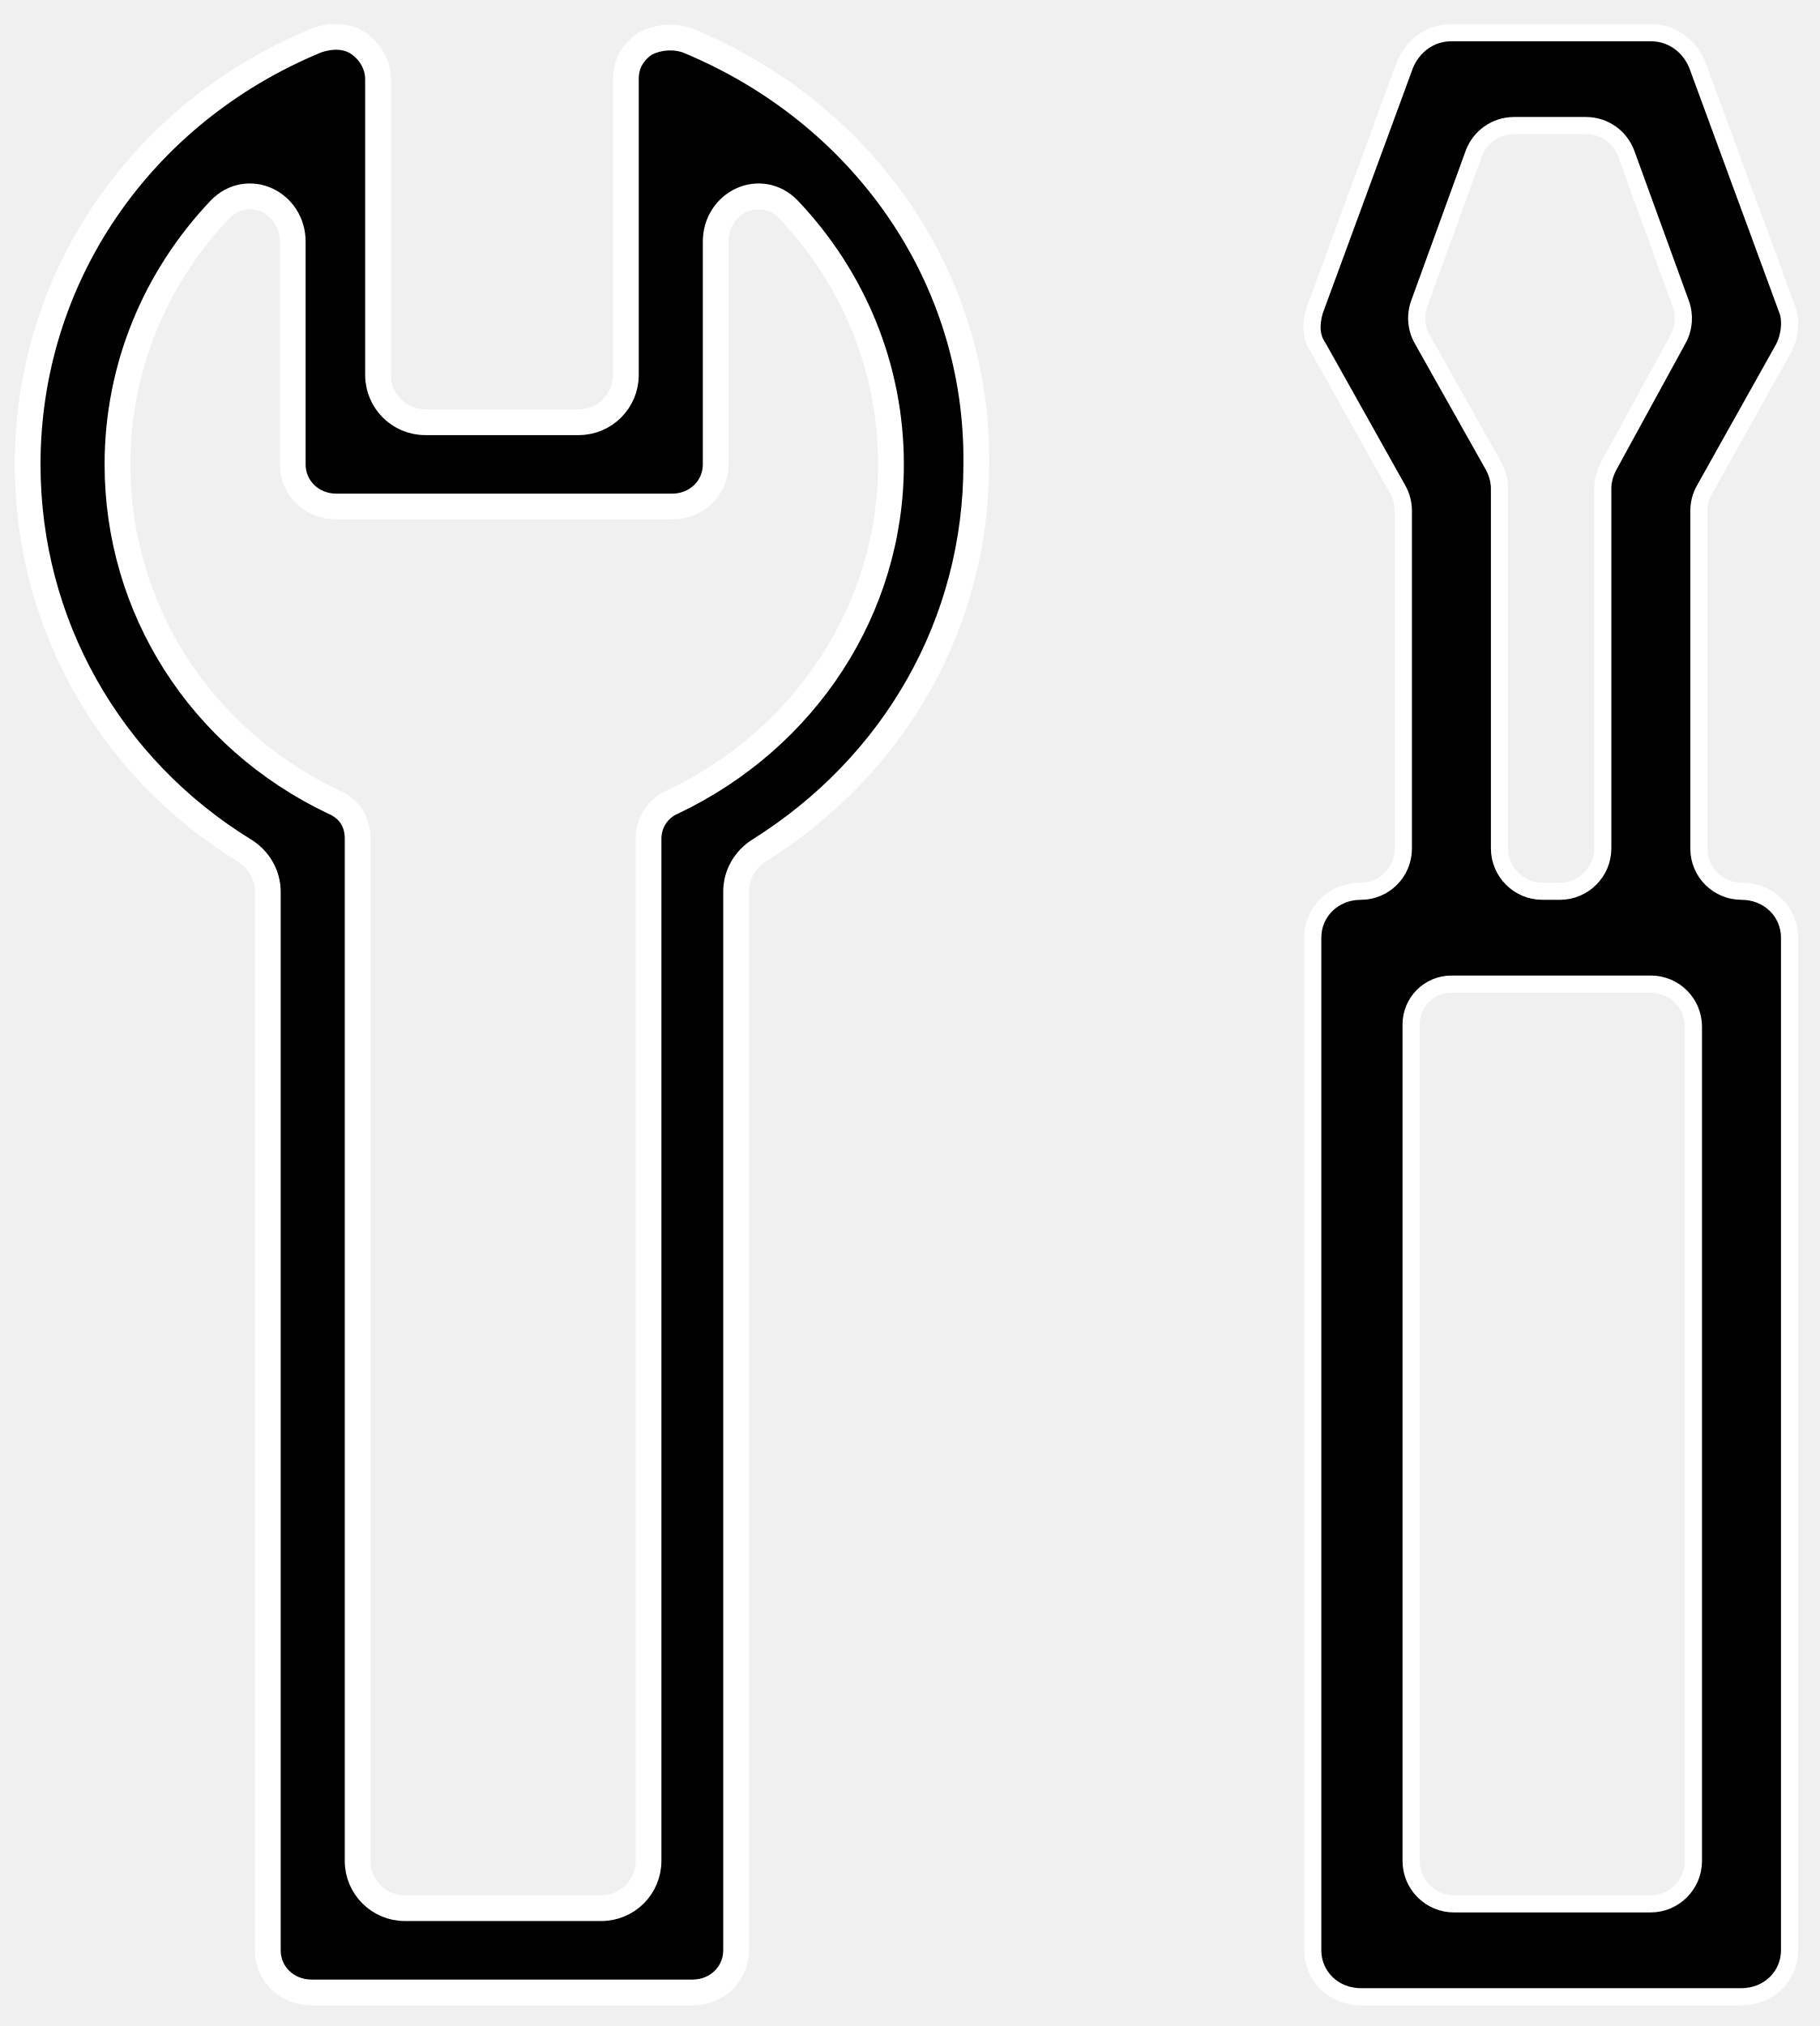
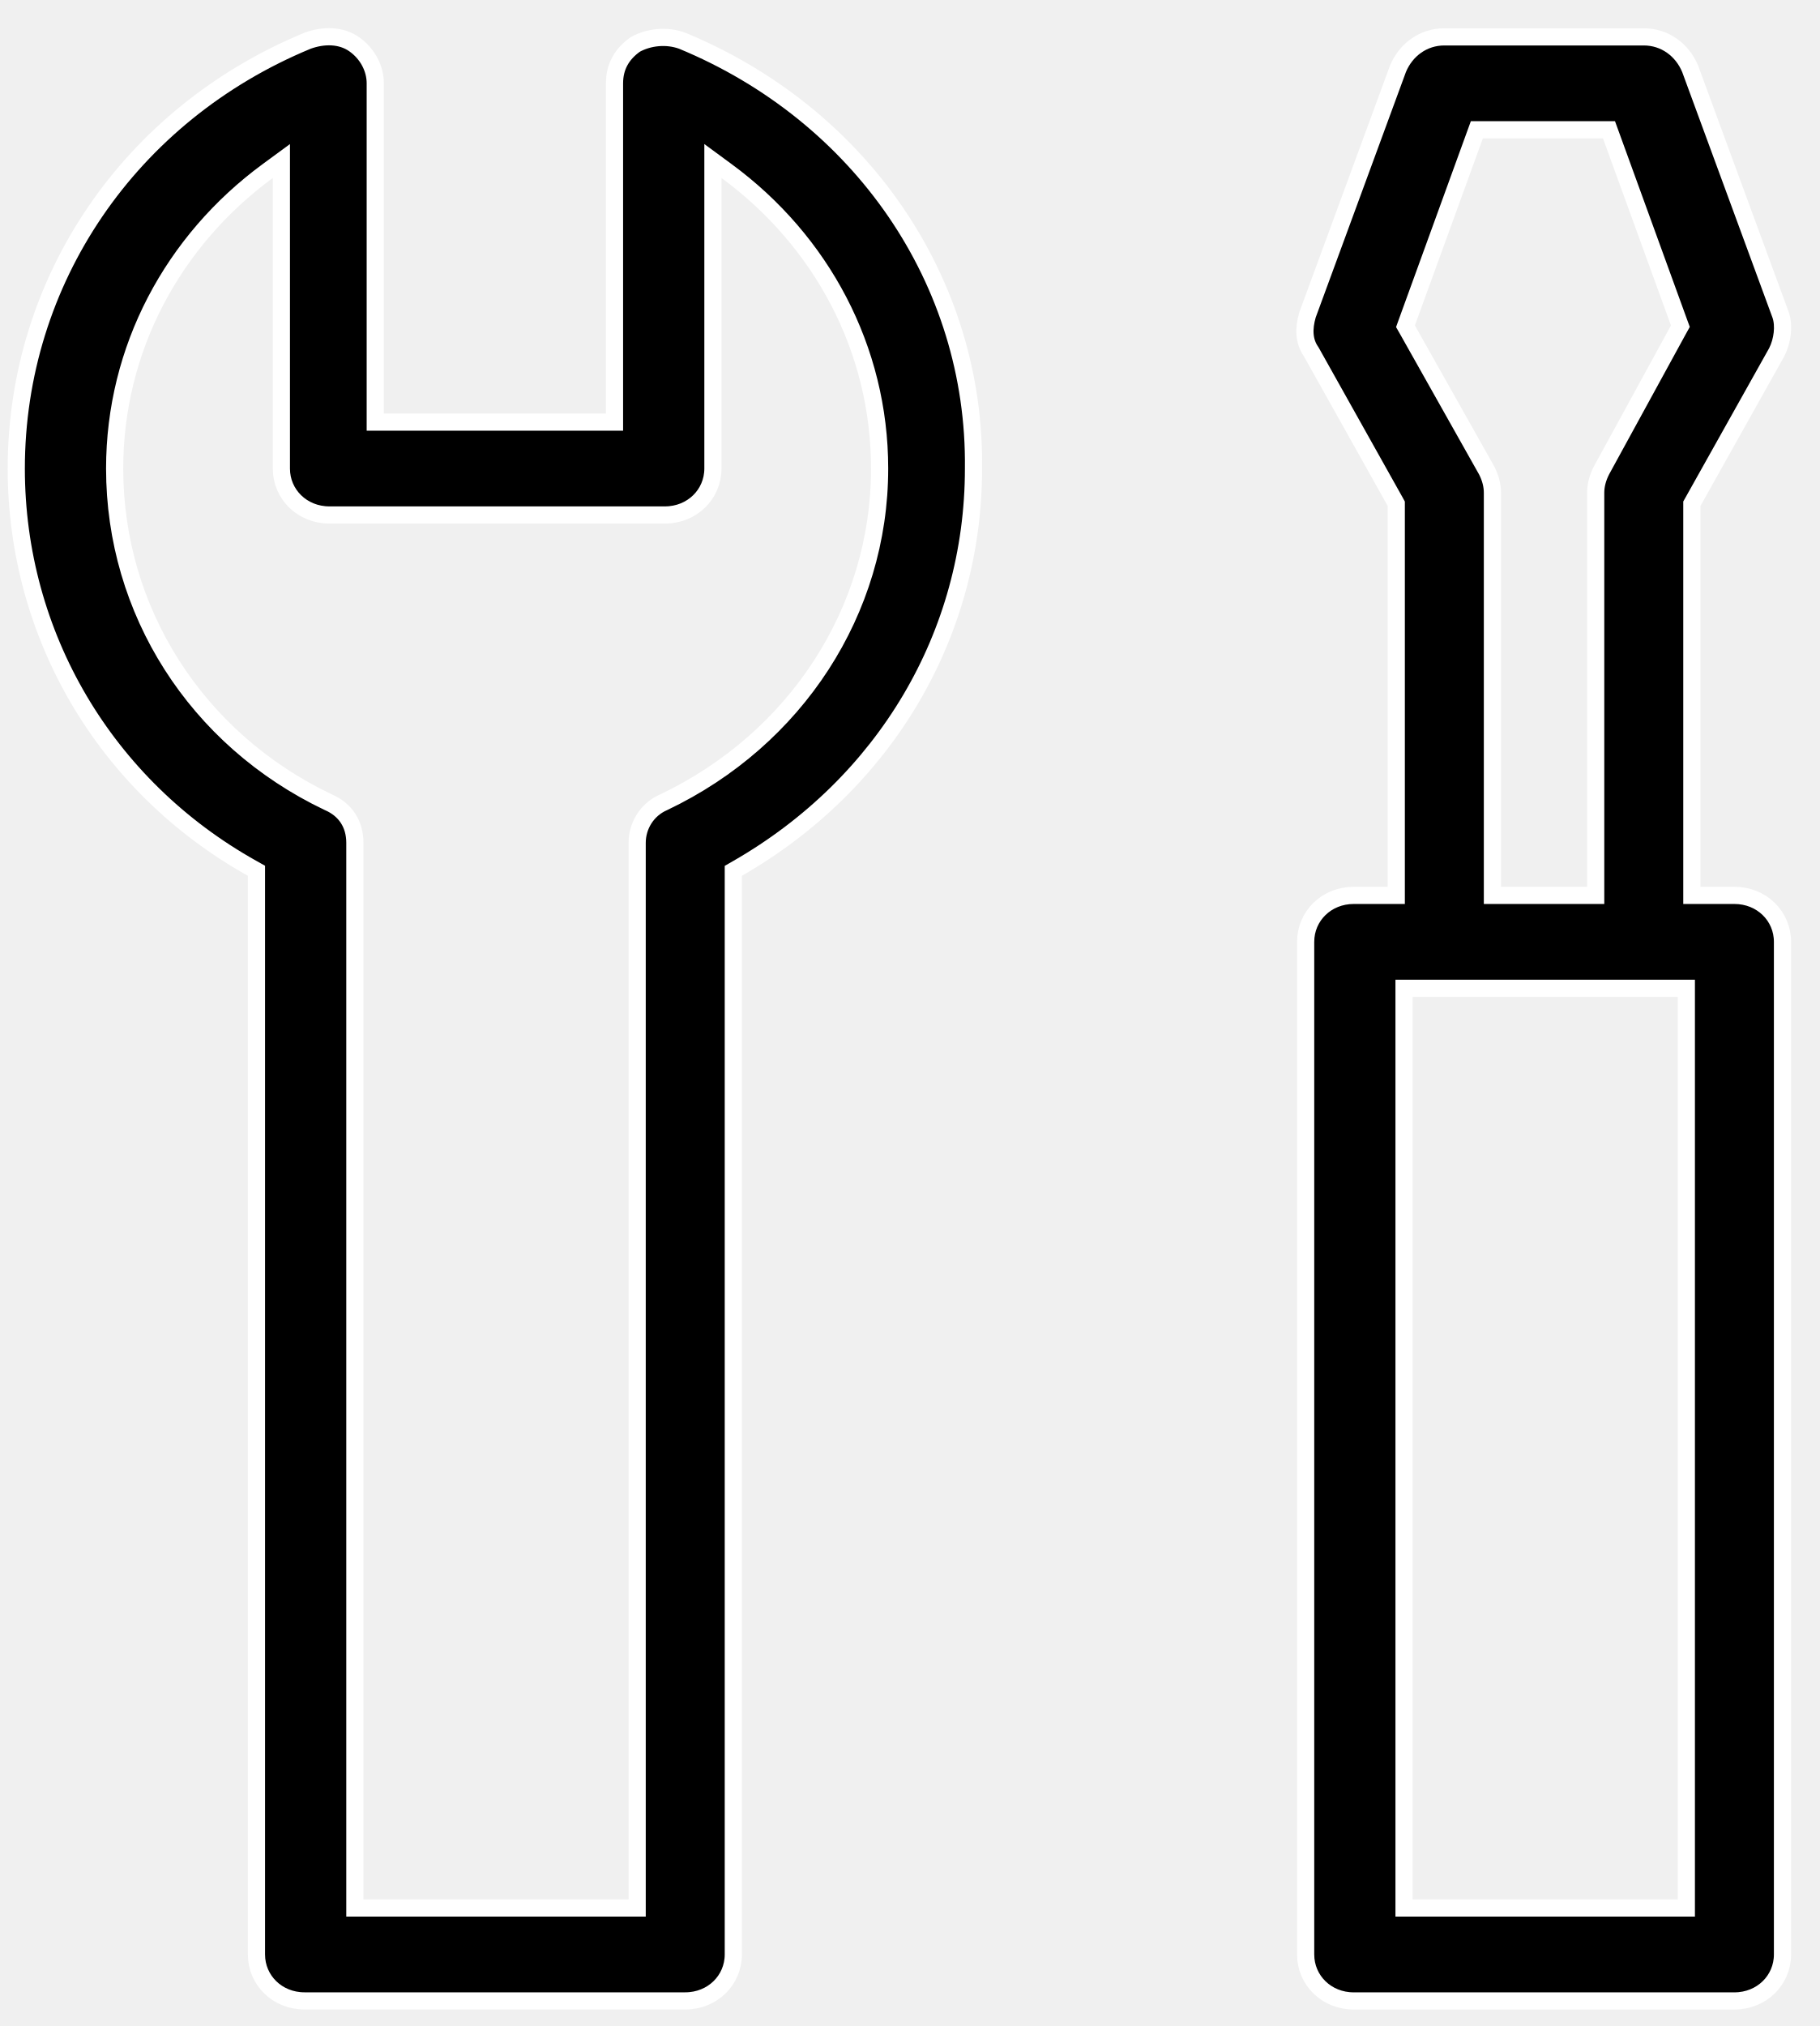
<svg xmlns="http://www.w3.org/2000/svg" width="53" height="59" viewBox="0 0 53 59" fill="none">
-   <path d="M28.433 13.519H28.433V13.524C28.433 18.135 26.064 22.289 22.11 24.767C21.704 25.022 21.438 25.467 21.438 25.962V56.795C21.438 57.476 20.89 58.023 20.163 58.023H9.075C8.348 58.023 7.8 57.476 7.8 56.795V25.97C7.8 25.469 7.528 25.02 7.116 24.767C3.172 22.342 0.805 18.134 0.805 13.524C0.805 8.106 4.071 3.305 9.211 1.18C9.661 1.018 10.115 1.038 10.445 1.267C10.81 1.52 11.01 1.919 11.01 2.305V10.921C11.01 11.68 11.626 12.296 12.385 12.296H16.853C17.612 12.296 18.228 11.68 18.228 10.921V2.305C18.228 1.869 18.416 1.534 18.777 1.278C19.144 1.08 19.614 1.032 20.027 1.18C25.17 3.307 28.497 8.108 28.433 13.519ZM19.585 23.356L19.585 23.356L19.598 23.35C23.484 21.496 25.949 17.714 25.949 13.524C25.949 10.7 24.849 8.09 22.971 6.108C22.572 5.687 22.027 5.627 21.589 5.831C21.159 6.032 20.844 6.48 20.844 7.037V13.524C20.844 14.204 20.296 14.751 19.569 14.751H9.801C9.074 14.751 8.526 14.204 8.526 13.524V7.037C8.526 6.48 8.211 6.032 7.781 5.831C7.343 5.627 6.798 5.687 6.399 6.108C4.521 8.09 3.421 10.7 3.421 13.524C3.421 17.71 5.816 21.494 9.706 23.35L9.706 23.35L9.719 23.356C10.173 23.552 10.416 23.928 10.416 24.422V54.193C10.416 54.952 11.032 55.568 11.791 55.568H17.513C18.272 55.568 18.888 54.952 18.888 54.193V24.422C18.888 23.983 19.139 23.548 19.585 23.356Z" fill="black" stroke="white" stroke-width="0.75" />
-   <path d="M38.398 10.132L38.392 10.122L38.386 10.113C38.181 9.814 38.168 9.455 38.285 9.05L40.92 1.883C41.151 1.328 41.658 0.952 42.271 0.952H48.079C48.692 0.952 49.2 1.328 49.43 1.883L52.067 9.055C52.172 9.362 52.122 9.8 51.951 10.136L49.639 14.263C49.534 14.45 49.479 14.66 49.479 14.874V24.714C49.479 25.398 50.034 25.954 50.719 25.954C51.512 25.954 52.119 26.554 52.119 27.306V56.795C52.119 57.548 51.512 58.148 50.719 58.148H39.632C38.839 58.148 38.232 57.548 38.232 56.795V27.306C38.232 26.554 38.839 25.954 39.632 25.954C40.316 25.954 40.871 25.398 40.871 24.714V14.874C40.871 14.66 40.817 14.45 40.712 14.263L38.398 10.132ZM41.421 9.879L43.503 13.578C43.618 13.802 43.671 14.018 43.671 14.229V24.704C43.671 25.394 44.231 25.954 44.921 25.954H45.429C46.12 25.954 46.679 25.394 46.679 24.704V14.229C46.679 14.018 46.733 13.801 46.848 13.576L48.873 9.873C49.046 9.558 49.074 9.184 48.952 8.846L47.365 4.481C47.186 3.986 46.716 3.657 46.191 3.657H44.094C43.568 3.657 43.099 3.986 42.919 4.481L41.335 8.839C41.211 9.182 41.242 9.562 41.421 9.879ZM48.069 55.443C48.759 55.443 49.319 54.883 49.319 54.193V29.899C49.319 29.214 48.764 28.659 48.079 28.659H42.271C41.623 28.659 41.097 29.185 41.097 29.833V54.193C41.097 54.883 41.657 55.443 42.347 55.443H48.069Z" fill="black" stroke="white" stroke-width="0.5" />
+   <path d="M17.647 12.292H17.897V12.042V2.426C17.897 1.943 18.11 1.57 18.505 1.292C18.904 1.075 19.415 1.022 19.866 1.185C25.055 3.329 28.417 8.175 28.352 13.642L28.352 13.642V13.645C28.352 18.488 25.763 22.83 21.482 25.288L21.357 25.36V25.504V56.916C21.357 57.669 20.749 58.269 19.957 58.269H8.869C8.076 58.269 7.469 57.669 7.469 56.916V25.504V25.358L7.341 25.286C3.064 22.894 0.474 18.489 0.474 13.645C0.474 8.174 3.773 3.328 8.96 1.185C9.436 1.012 9.937 1.026 10.311 1.285C10.707 1.561 10.929 1.998 10.929 2.426V12.042V12.292H11.179H17.647ZM19.33 23.362L19.33 23.362L19.338 23.358C23.183 21.524 25.618 17.784 25.618 13.645C25.618 10.163 23.927 7.013 21.16 4.981L20.763 4.689V5.183V13.645C20.763 14.397 20.155 14.997 19.363 14.997H9.595C8.802 14.997 8.195 14.397 8.195 13.645V5.183V4.689L7.797 4.981C5.031 7.013 3.339 10.163 3.339 13.645C3.339 17.782 5.706 21.522 9.553 23.358L9.553 23.358L9.562 23.362C10.063 23.578 10.335 24 10.335 24.543V55.314V55.564H10.585H18.307H18.557V55.314V24.543C18.557 24.058 18.834 23.576 19.33 23.362Z" fill="black" stroke="white" stroke-width="0.5" />
+   <path d="M49.273 25.825V26.075H49.523H50.513C51.306 26.075 51.913 26.675 51.913 27.428V56.917C51.913 57.669 51.306 58.27 50.513 58.27H39.425C38.633 58.27 38.026 57.669 38.026 56.917V27.428C38.026 26.675 38.633 26.075 39.425 26.075H40.415H40.665V25.825V14.735V14.67L40.634 14.613L38.192 10.253L38.186 10.243L38.18 10.234C37.975 9.936 37.962 9.577 38.079 9.172L40.714 2.004C40.944 1.45 41.452 1.074 42.065 1.074H47.873C48.486 1.074 48.994 1.45 49.224 2.004L51.861 9.177C51.965 9.484 51.916 9.922 51.745 10.257L49.305 14.613L49.273 14.67V14.735V25.825ZM40.972 9.393L40.933 9.501L40.99 9.601L43.297 13.699C43.412 13.923 43.465 14.14 43.465 14.35V25.825V26.075H43.715H46.223H46.473V25.825V14.35C46.473 14.139 46.527 13.923 46.642 13.698L48.884 9.598L48.939 9.499L48.9 9.393L46.92 3.944L46.86 3.779H46.685H43.187H43.012L42.952 3.944L40.972 9.393ZM48.863 55.564H49.113V55.314V29.031V28.781H48.863H47.873H42.065H41.141H40.891V29.031V55.314V55.564H41.141H48.863Z" fill="black" stroke="white" stroke-width="0.5" />
</svg>
